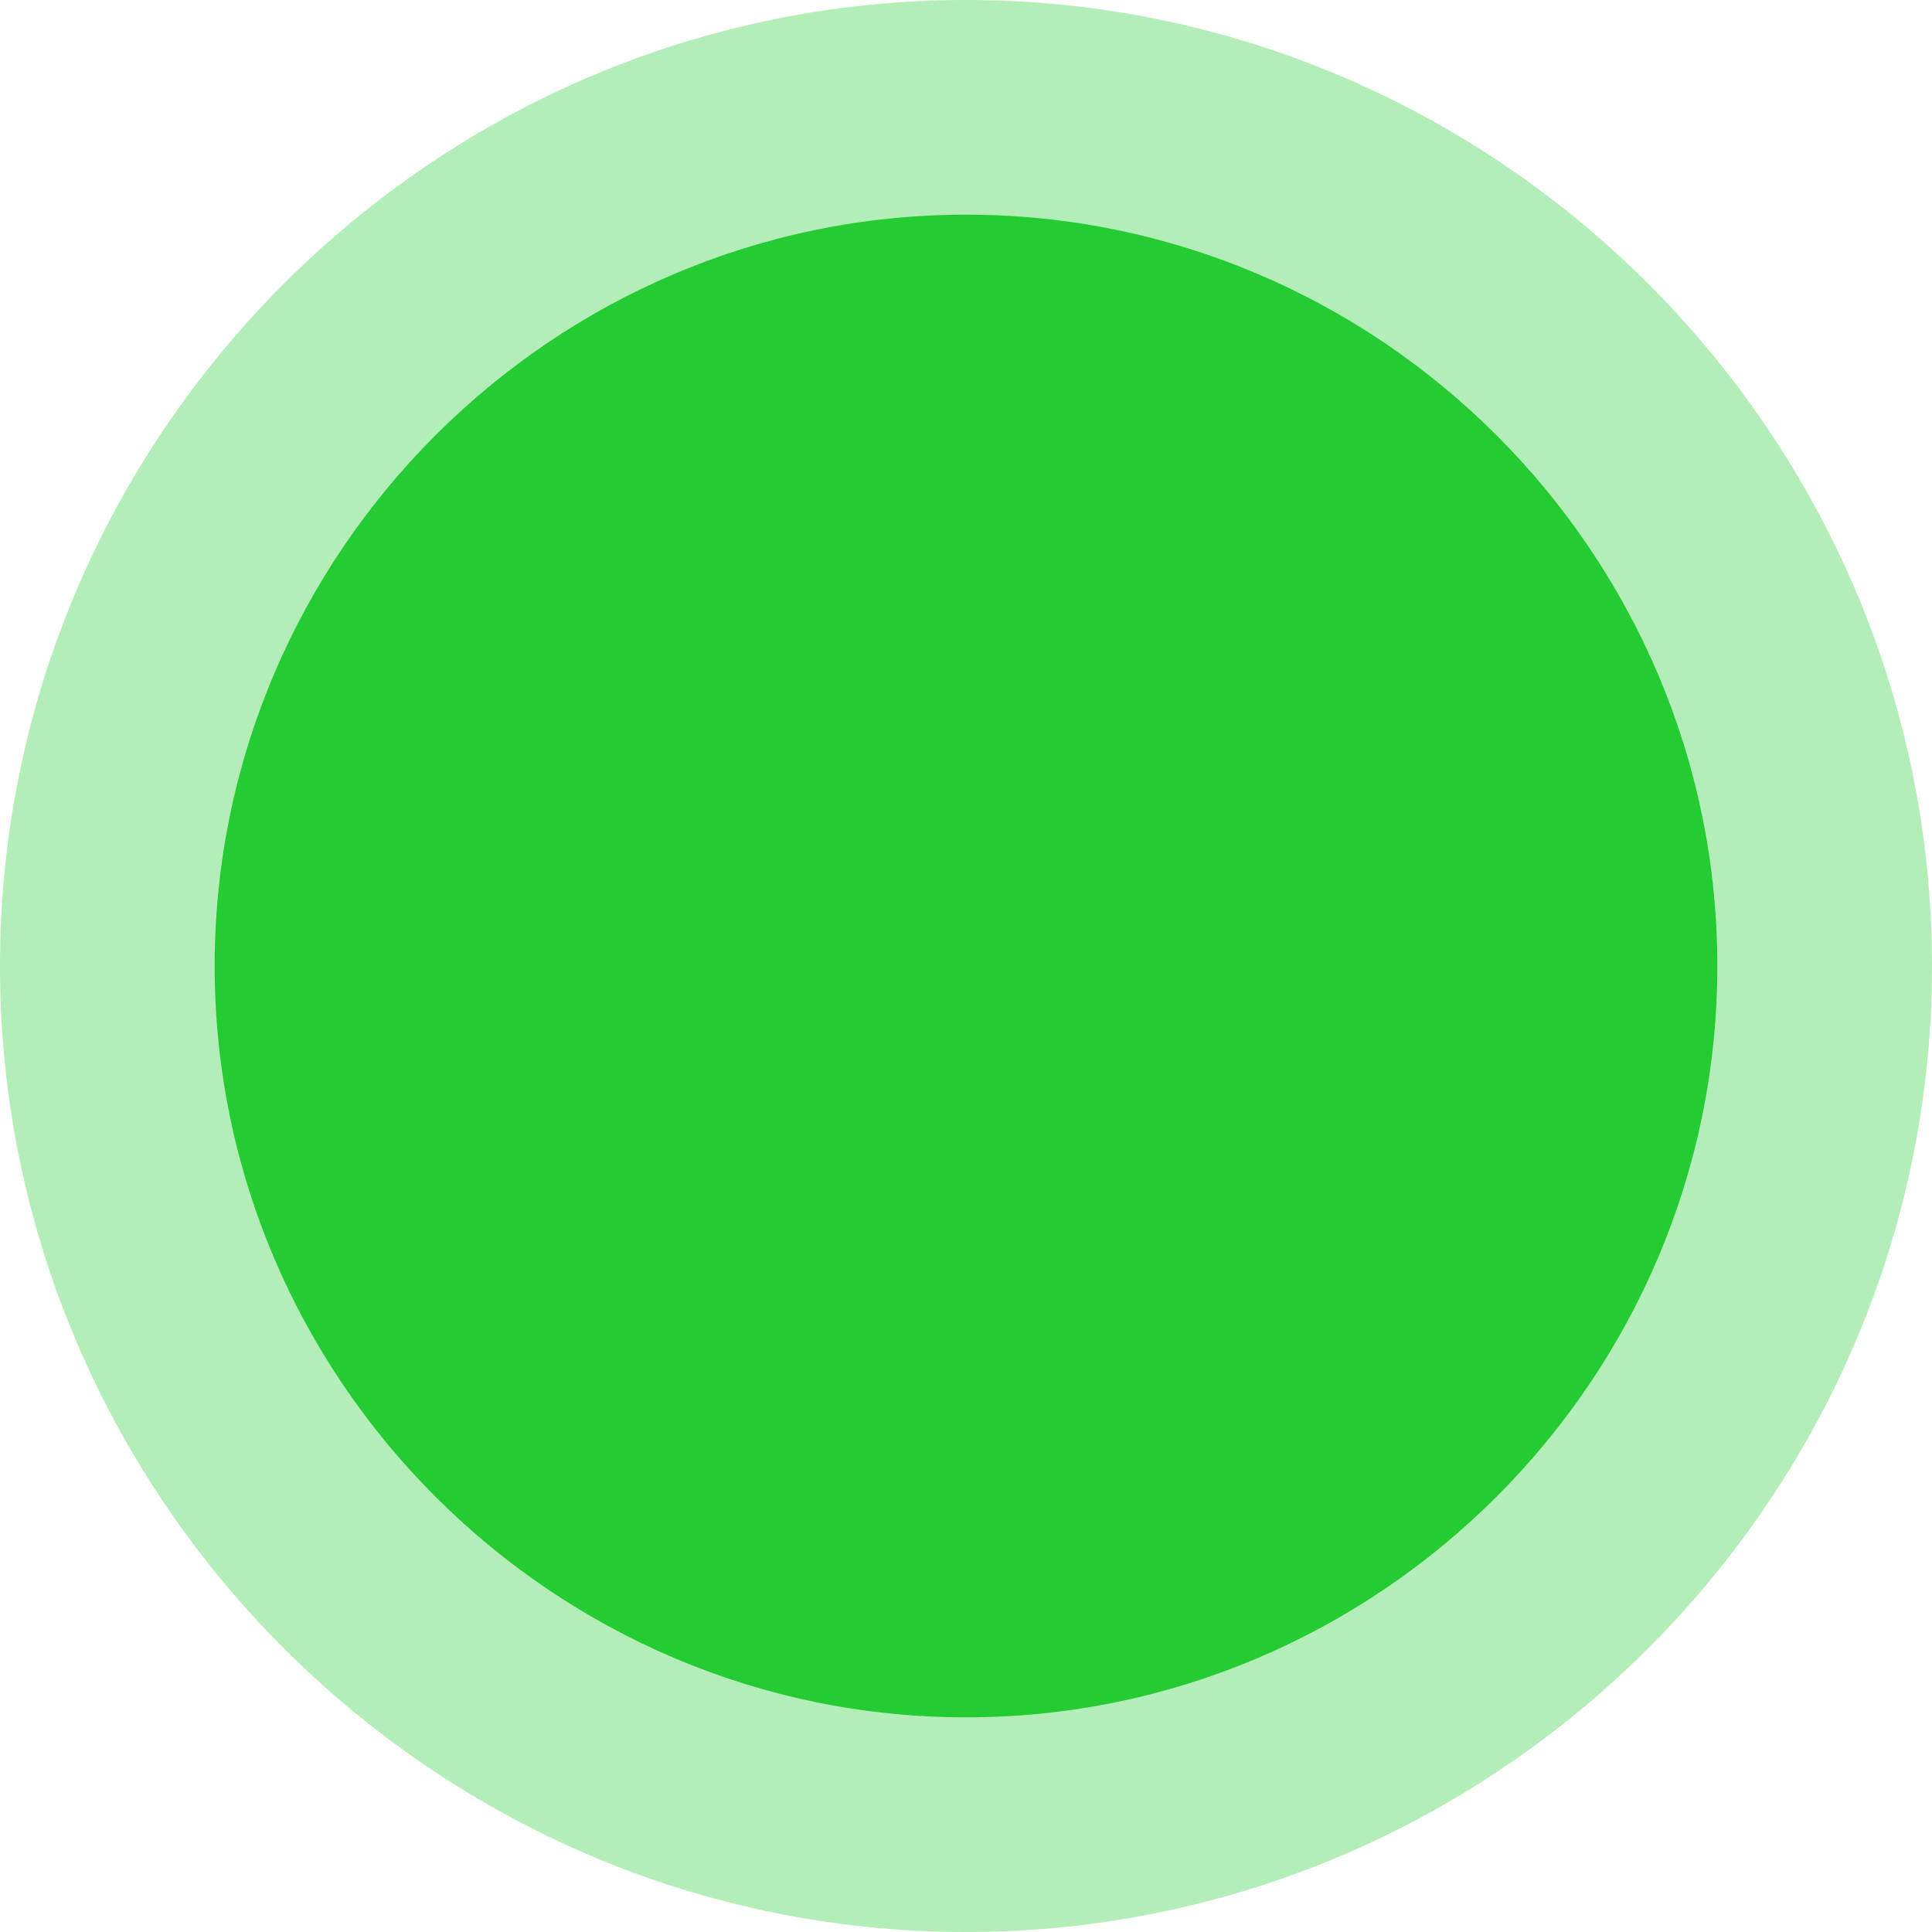
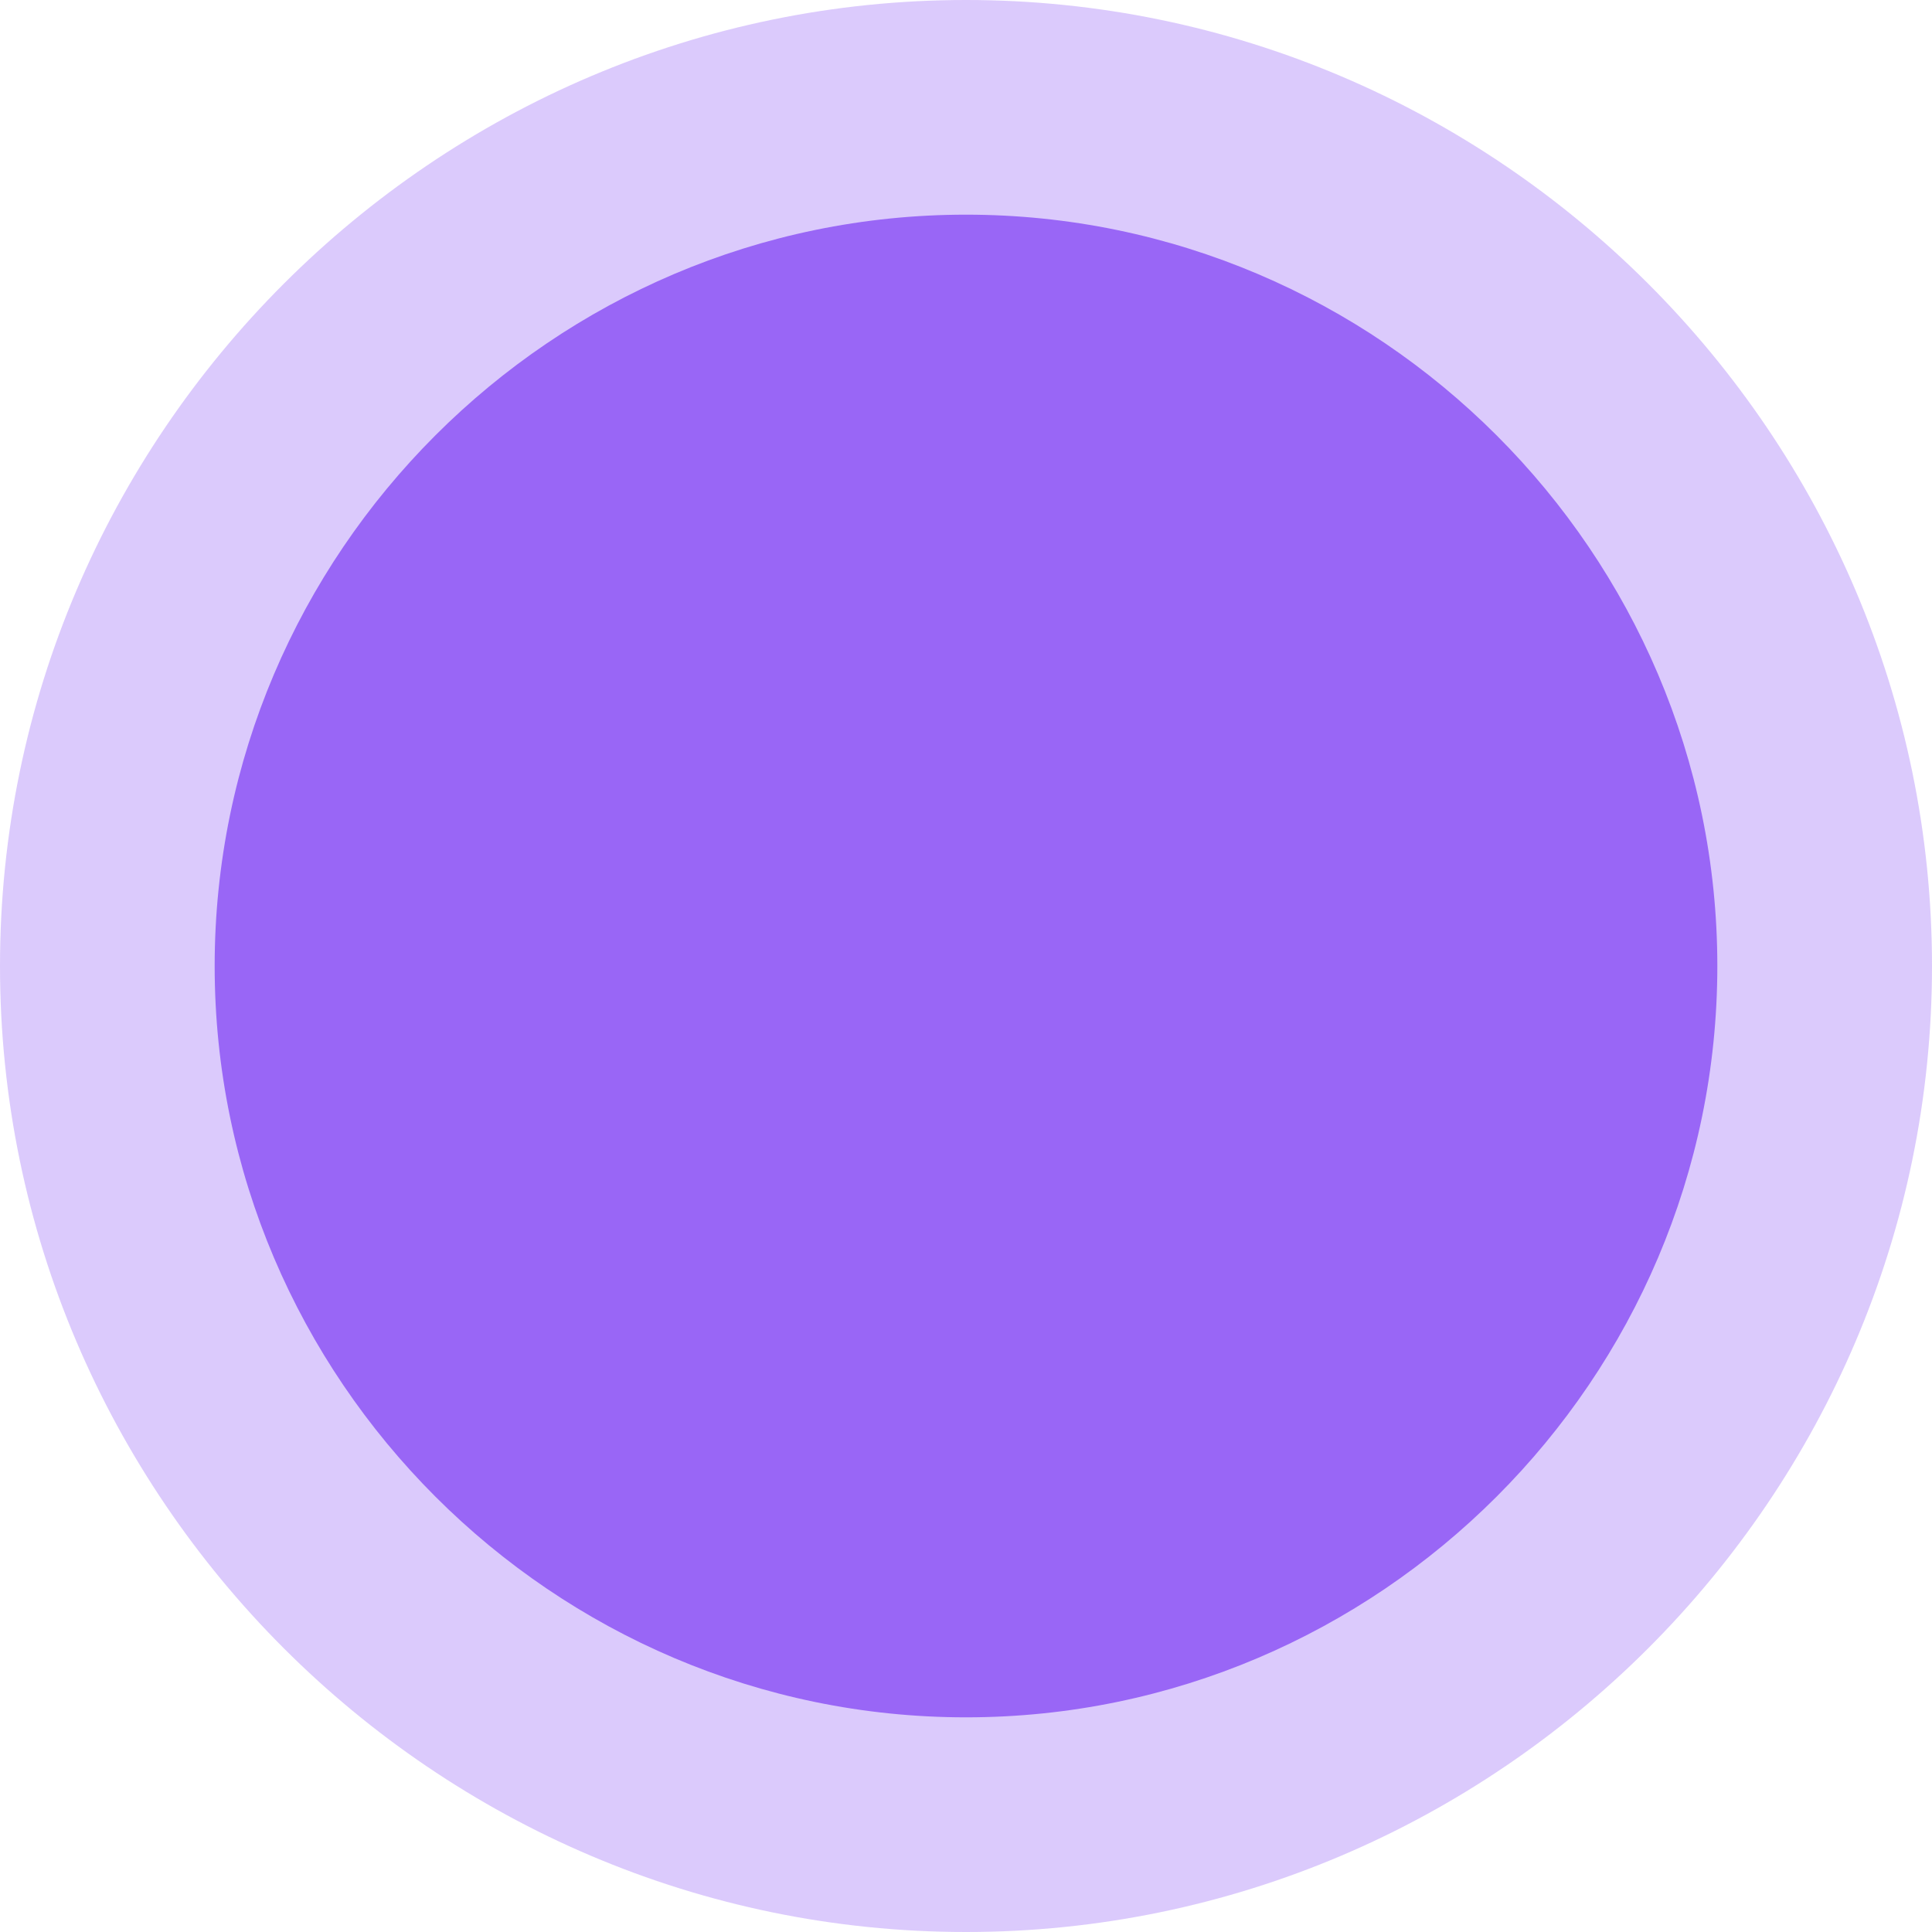
<svg xmlns="http://www.w3.org/2000/svg" version="1.1" id="图层_1" x="0px" y="0px" viewBox="0 0 36 36" style="enable-background:new 0 0 36 36;" xml:space="preserve">
  <style type="text/css">
	.st0{fill:none;}
- 	.st1{opacity:0.349;fill-rule:evenodd;clip-rule:evenodd;fill:#25CB32;enable-background:new    ;}
- 	.st2{fill-rule:evenodd;clip-rule:evenodd;fill:#25CB32;}
+ 	.st1{opacity:0.349;fill-rule:evenodd;clip-rule:evenodd;fill:#9966F6;enable-background:new    ;}
+ 	.st2{fill-rule:evenodd;clip-rule:evenodd;fill:#9966F6;}
</style>
  <g>
    <rect y="0" class="st0" width="36" height="36" />
    <path class="st1" d="M18,0c9.9,0,18,8.1,18,18s-8.1,18-18,18S0,27.9,0,18S8.1,0,18,0z" />
    <path class="st2" d="M18,4c7.7,0,14,6.3,14,14s-6.3,14-14,14S4,25.7,4,18S10.3,4,18,4z" />
  </g>
</svg>
